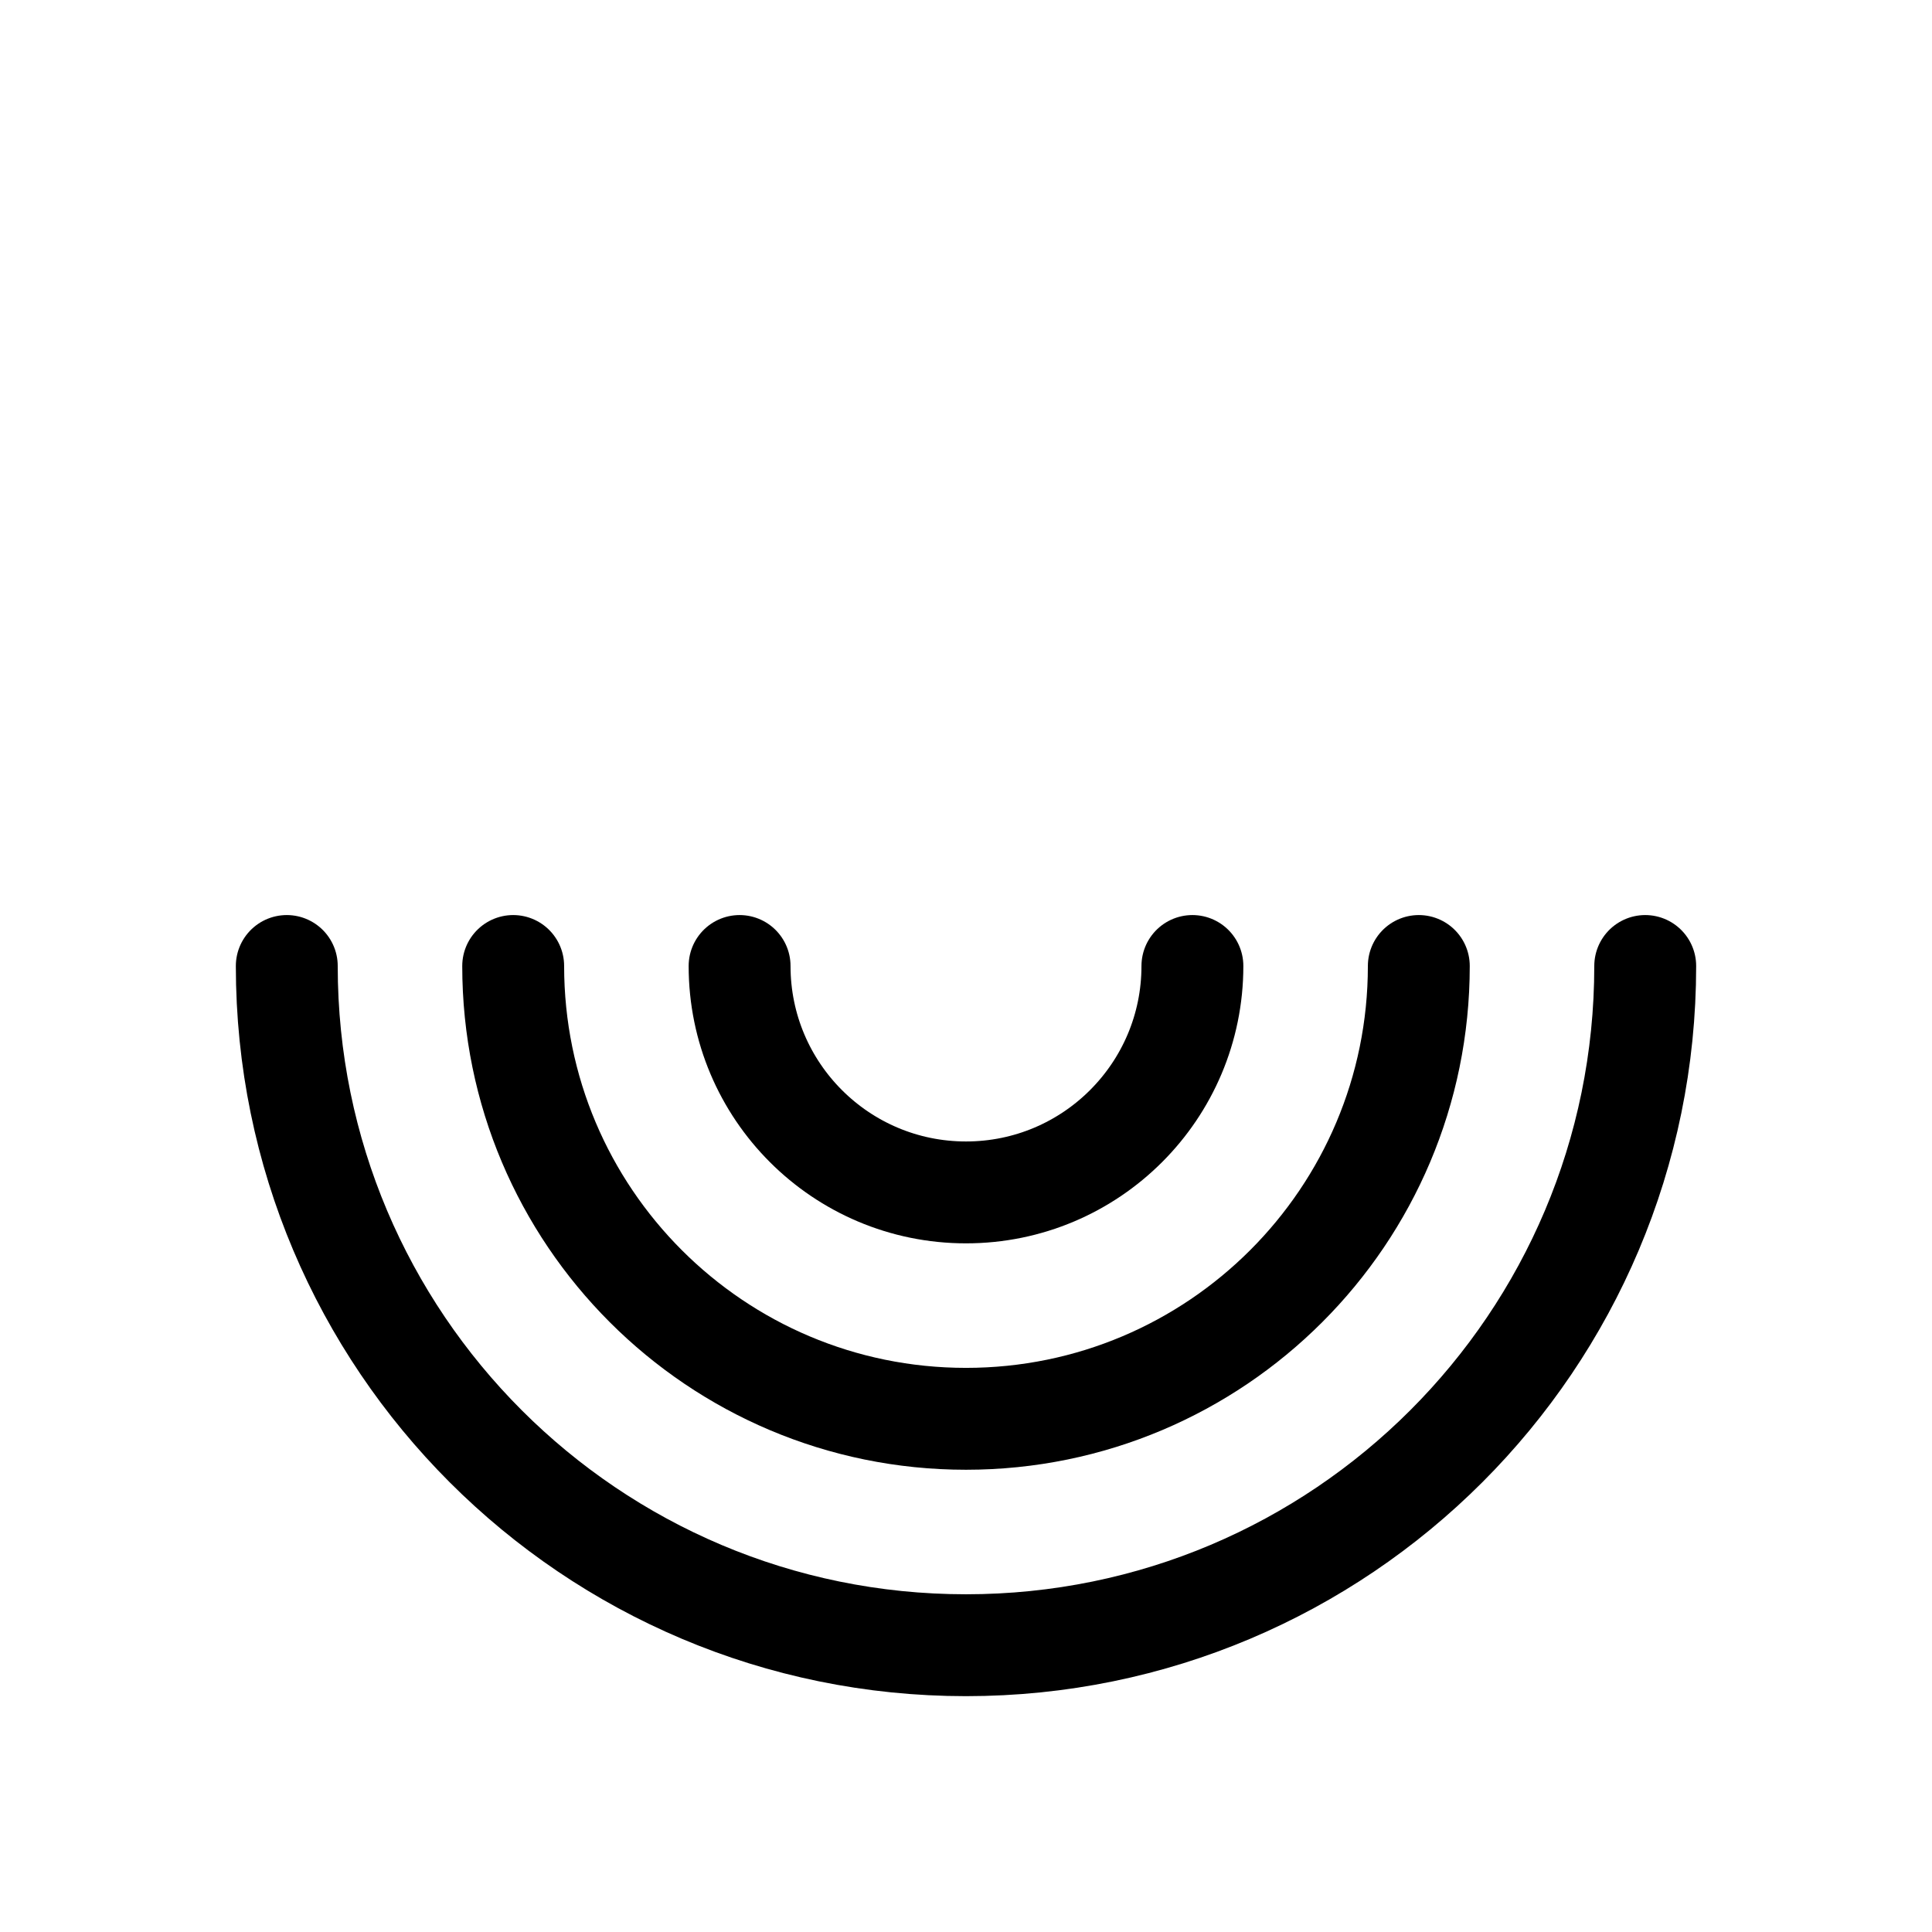
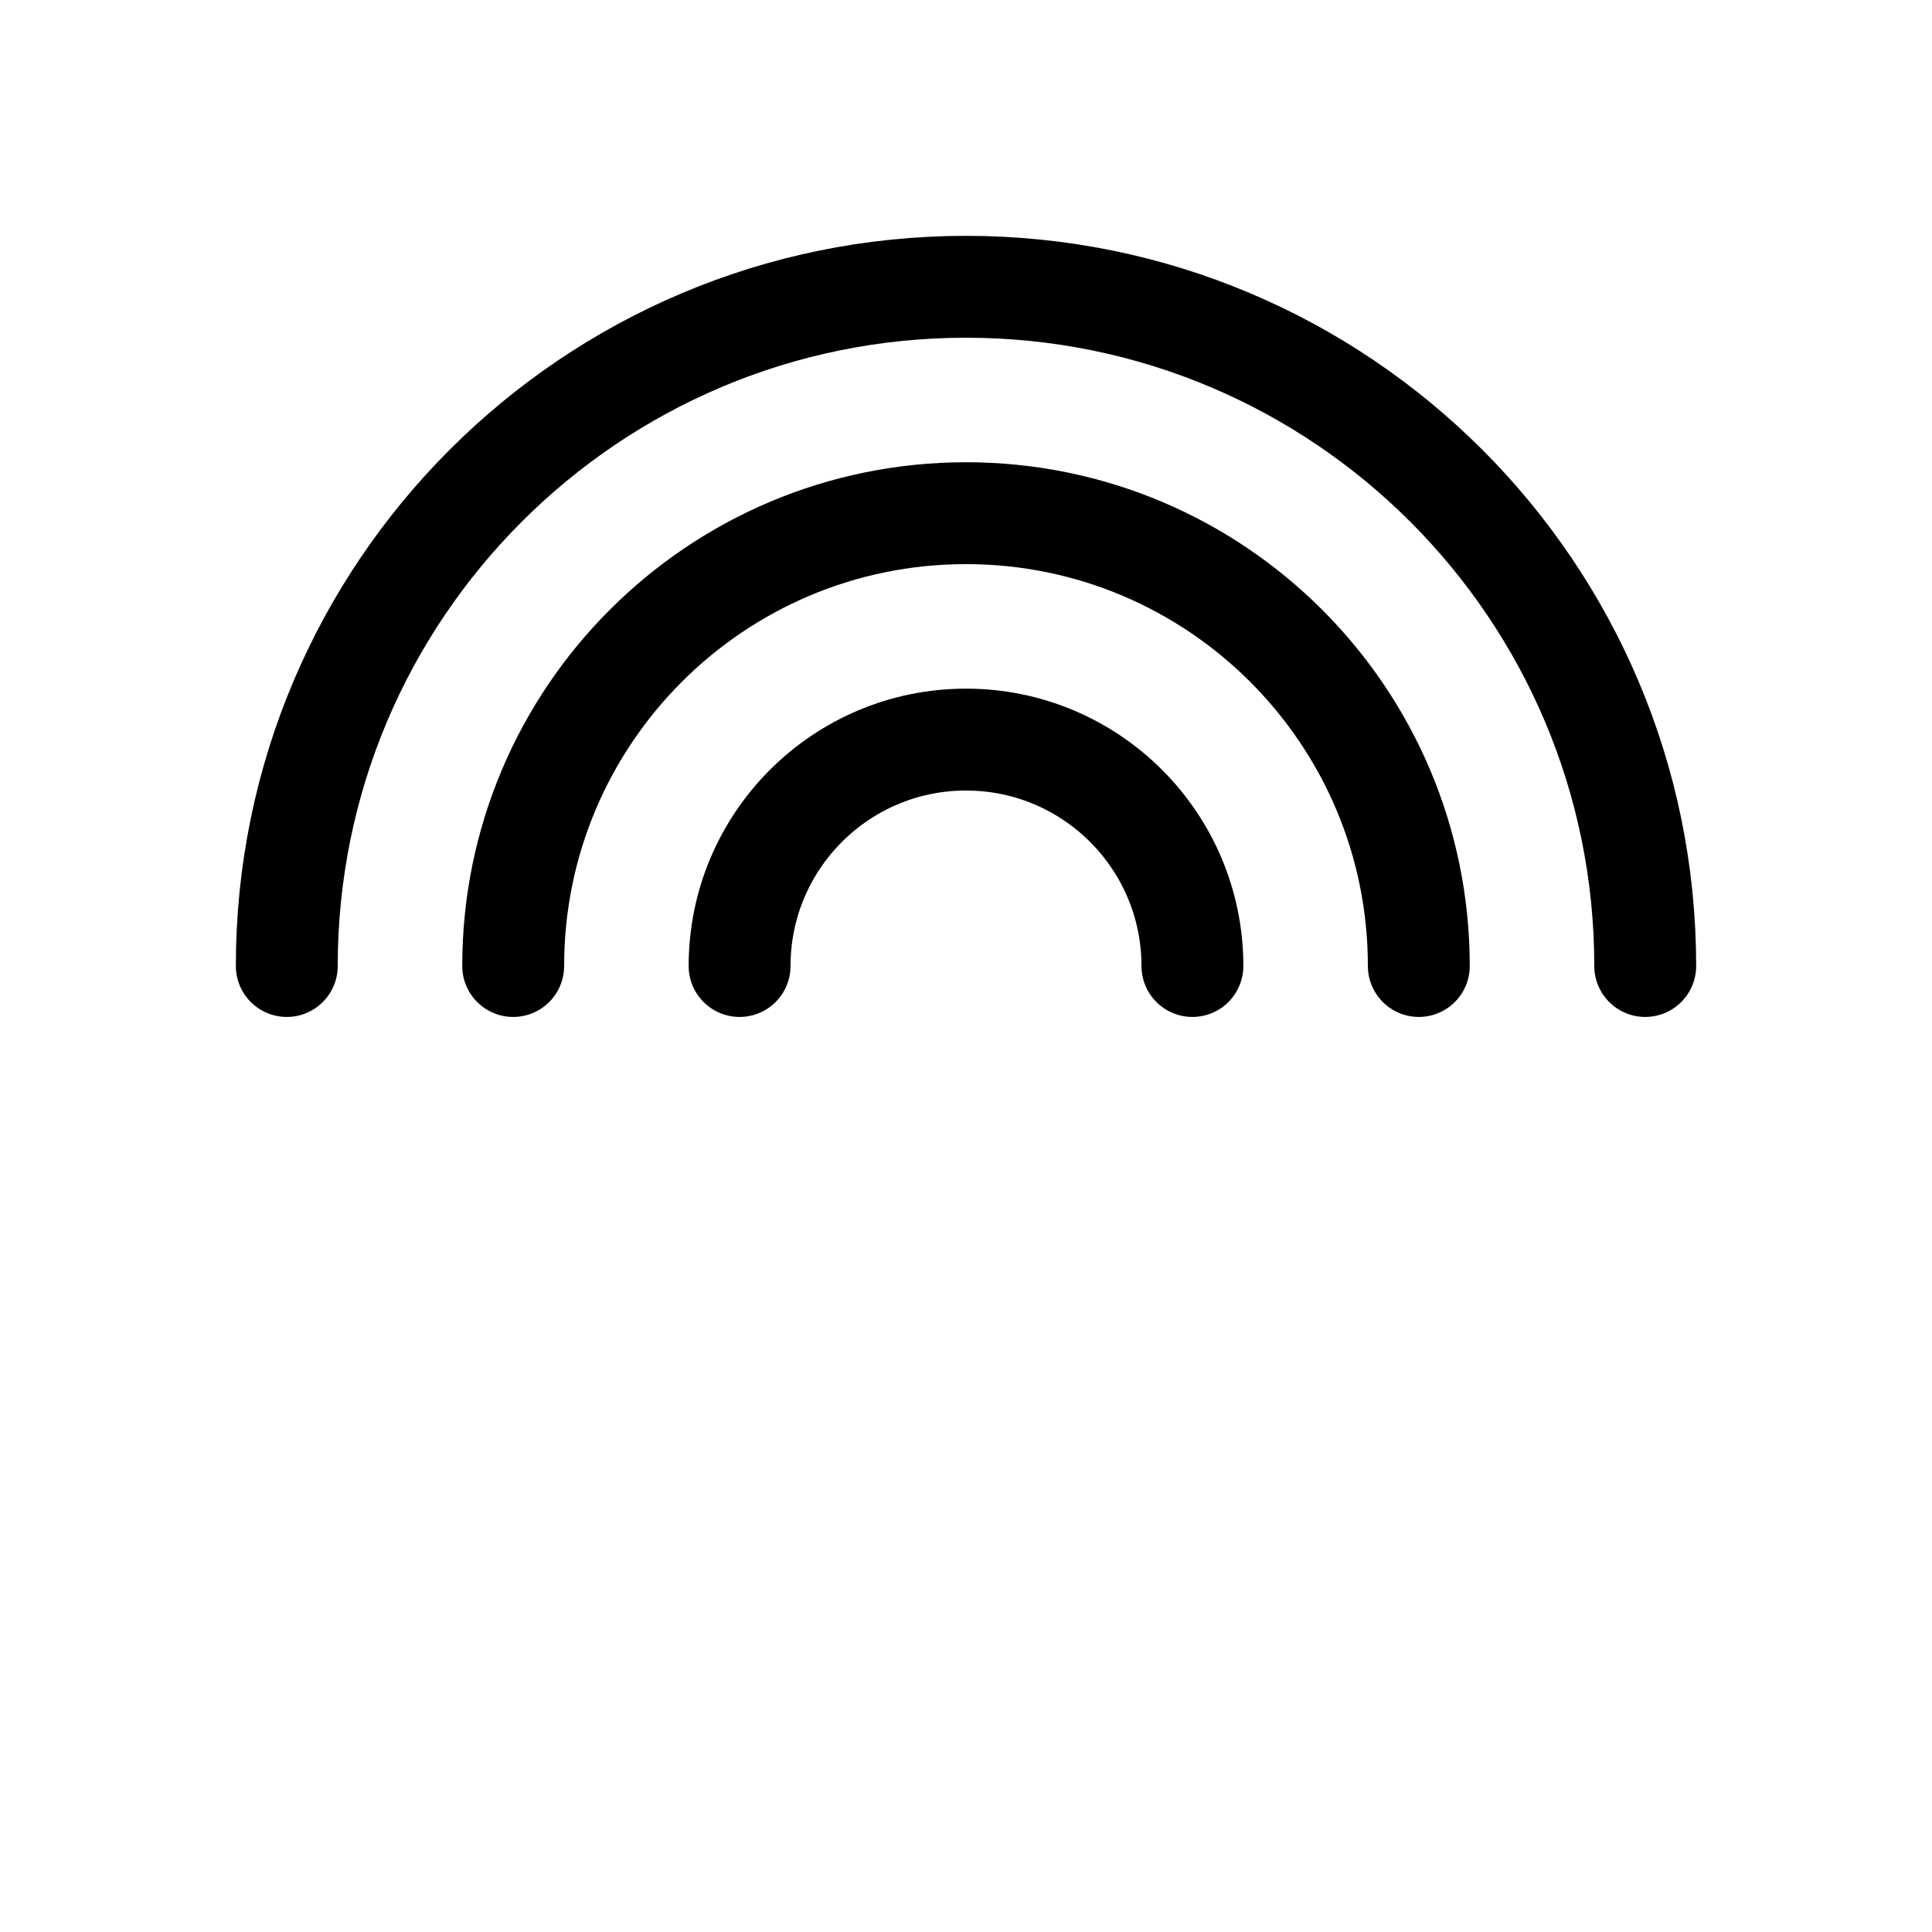
- <svg xmlns="http://www.w3.org/2000/svg" viewBox="0 0 512 512" width="512" height="512" fill="none" data-title="Concentric Modernist Semicircles" data-category="04_bauhaus_swiss" data-tags="bauhaus,concentric,semicircle,rainbow,arcs">
-   <path d="M 436.0 256.0 A 180.0 180.0 0 0 1 76.0 256.0" fill="none" stroke="currentColor" stroke-width="27" stroke-linecap="round" stroke-linejoin="round" fill-rule="evenodd" />
-   <path d="M 376.0 256.0 A 120.0 120.0 0 0 1 136.0 256.0" fill="none" stroke="currentColor" stroke-width="27" stroke-linecap="round" stroke-linejoin="round" fill-rule="evenodd" />
-   <path d="M 316.0 256.0 A 60.0 60.0 0 0 1 196.0 256.0" fill="none" stroke="currentColor" stroke-width="27" stroke-linecap="round" stroke-linejoin="round" fill-rule="evenodd" />
+ <svg xmlns="http://www.w3.org/2000/svg" viewBox="0 0 512 512" width="512" height="512" fill="none" data-title="Concentric Modernist Semicircles" data-category="04_bauhaus_swiss" data-tags="bauhaus,concentric,semicircle,rainbow,arcs,rounded">
+   <path d="M 76.0 256.0 A 180.0 180.0 0 0 1 436.0 256.0" fill="none" stroke="currentColor" stroke-width="27" stroke-linecap="round" stroke-linejoin="round" fill-rule="evenodd" />
+   <path d="M 136.0 256.0 A 120.0 120.0 0 0 1 376.0 256.0" fill="none" stroke="currentColor" stroke-width="27" stroke-linecap="round" stroke-linejoin="round" fill-rule="evenodd" />
+   <path d="M 196.0 256.0 A 60.0 60.0 0 0 1 316.0 256.0" fill="none" stroke="currentColor" stroke-width="27" stroke-linecap="round" stroke-linejoin="round" fill-rule="evenodd" />
</svg>
